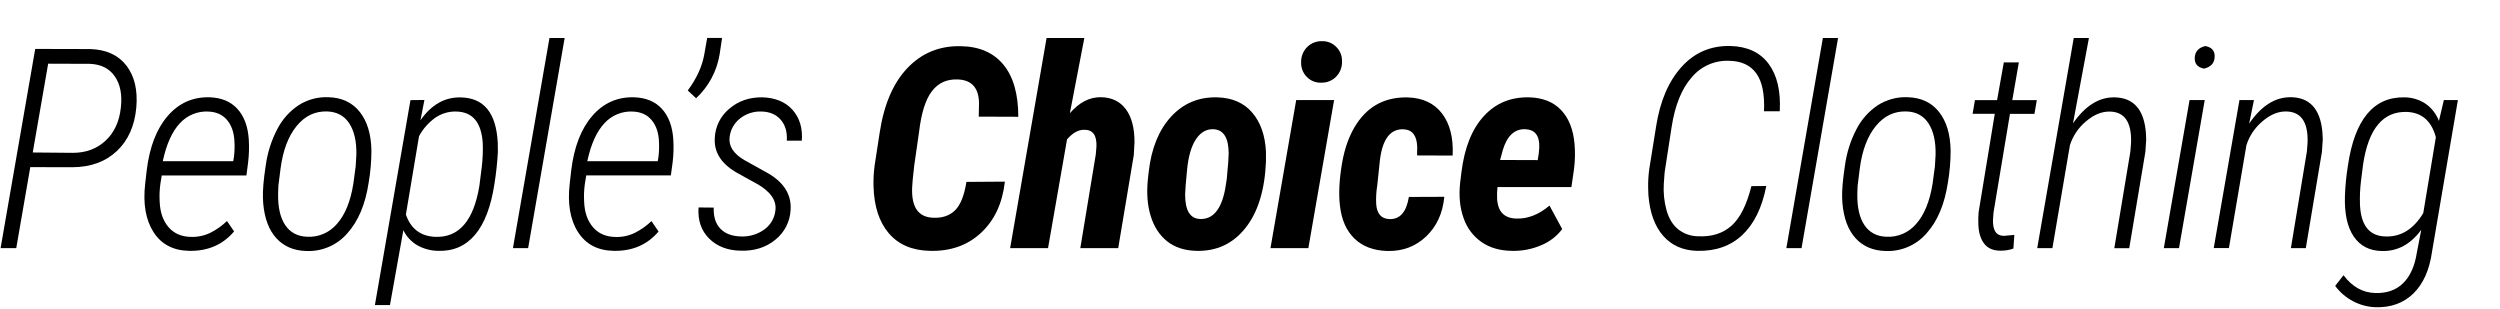
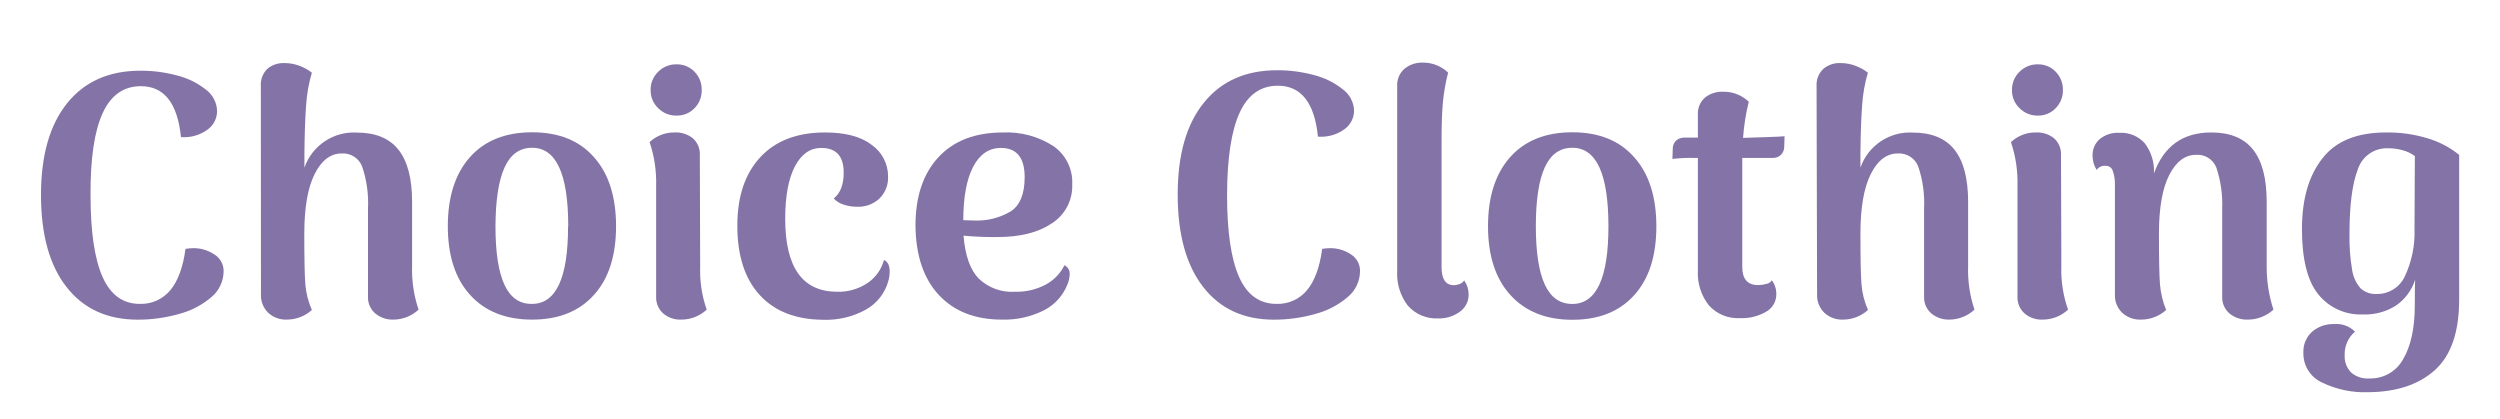
- <svg xmlns="http://www.w3.org/2000/svg" id="Layer_1" data-name="Layer 1" viewBox="0 0 1603 198">
-   <path d="M19.42,107.16l-9,51.93H.38L22.58,31.37,58,31.46q15.34.52,23.1,10.66T87.4,68.91q-1.58,17.73-12.54,28t-28.6,10.32ZM21,97.77,46.7,98q12.63,0,21-7.81T77.49,69q1.41-12.36-3.86-20t-16-8.07l-26.75-.09Z" />
-   <path d="M121.33,160.84q-15.35-.26-22.89-12t-5.35-31l1-8.77q2.73-22.28,13.42-34.69t26.84-12q11.49.36,17.94,7.5t7.24,19.69a80,80,0,0,1-.44,14.57L158,112.51H103.7l-.87,5.44a56.91,56.91,0,0,0-.44,11.49q.44,10.09,5.61,16.14t14.12,6.31a26.82,26.82,0,0,0,12.77-2.63,43.57,43.57,0,0,0,10.65-7.54l4.57,6.67Q139.22,161.19,121.33,160.84Zm12.46-89.3A23,23,0,0,0,115.37,79q-7.47,7.91-11,24.36h45.18l.44-2.62a55.84,55.84,0,0,0,.35-9.89C150.08,85,148.5,80.43,145.63,77S138.82,71.78,133.79,71.54Z" />
-   <path d="M210.61,62.33q12.88.36,20.08,9.44t7.46,24.77a122.1,122.1,0,0,1-1.76,20.53q-3.15,20.88-13.73,32.59a32.83,32.83,0,0,1-26.44,11.27q-11.83-.36-19-8.16t-8.46-22.45l-.17-3.51q-.27-7.11,1.79-20.65a70.87,70.87,0,0,1,7.47-23.47,40.77,40.77,0,0,1,13.68-15.27A32.86,32.86,0,0,1,210.61,62.33Zm-32.28,61.78q-.27,13,4.51,20.17t14.08,7.53a23.38,23.38,0,0,0,19.17-8.29q7.75-8.7,10.48-25.71l1.49-11.13.44-7.44q.27-12.7-4.51-20.08c-3.2-4.9-7.88-7.46-14.09-7.7q-11.75-.43-19.73,9.37T179.9,108l-1.4,11.13Z" />
-   <path d="M281,160.84a28.07,28.07,0,0,1-13.16-3.42,22.46,22.46,0,0,1-9.21-9.82l-8.59,48h-9.65l22.8-131.4,8.95-.09-2.54,13q10.51-15,25.79-14.65,22.26.36,23.77,29l.08,6a199.39,199.39,0,0,1-2.19,20.35q-3.33,21.95-12.45,32.72T281,160.84ZM308.92,107a99.55,99.55,0,0,0,.62-15.28q-1.32-19.93-17-20.2a22.38,22.38,0,0,0-13.46,4,34.4,34.4,0,0,0-10.4,11.81l-8.42,50.23q4.74,13.78,18.95,14.31,22.63.8,28.16-32.66Z" />
-   <path d="M338.64,159.09H328.9L352.32,24.35h9.74Z" />
-   <path d="M393.53,160.84q-15.34-.26-22.89-12t-5.35-31l1-8.77q2.73-22.28,13.42-34.69t26.84-12q11.49.36,17.94,7.5t7.24,19.69a80,80,0,0,1-.44,14.57l-1.14,8.33H375.9L375,118a56.91,56.91,0,0,0-.44,11.49q.42,10.09,5.61,16.14t14.12,6.31a26.82,26.82,0,0,0,12.77-2.63,43.57,43.57,0,0,0,10.65-7.54l4.56,6.67Q411.43,161.19,393.53,160.84ZM406,71.54A23,23,0,0,0,387.57,79q-7.47,7.91-11,24.36h45.18l.44-2.62a55.84,55.84,0,0,0,.35-9.89C422.28,85,420.7,80.43,417.83,77S411,71.78,406,71.54Z" />
-   <path d="M446.33,63,441,58q8.58-11.58,10.61-23.25l1.84-10.44H463l-1.58,10.53A49.23,49.23,0,0,1,446.33,63Z" />
-   <path d="M497.18,135q1.31-9.54-11.58-17l-5-2.72-8.77-4.9q-14.38-8.5-13.51-22a25.66,25.66,0,0,1,9.3-18.65q8.69-7.48,21.22-7.32,12.46.36,19.3,8t6,19.79h-9.65q.53-8.3-3.86-13.4t-12.28-5.29a20.84,20.84,0,0,0-13.77,4.4,17.64,17.64,0,0,0-6.76,12q-1.05,8.7,9.65,14.84l15.35,8.54q15,8.94,14.12,23.16a26,26,0,0,1-9.82,19.29q-9,7.38-22.1,7-12.64-.17-20.3-7.77t-6.81-19.95l9.74.09q-.36,8.74,4.3,13.57t13.5,4.94a23.84,23.84,0,0,0,14.74-4.55A17.32,17.32,0,0,0,497.18,135Z" />
-   <path d="M644.33,116.46Q642,137.25,629,149.31t-32.76,11.53q-17-.36-26.31-11.23t-9.83-30.17a84.46,84.46,0,0,1,.7-13.25l3.25-21.14q4.11-27.1,17.86-41.49T616,29.62q17.79.25,27.36,11.8t9.57,33.46l-25.35-.09.17-8.68Q627.5,51.37,614,50.93q-10.44-.36-16.49,7.58t-8.16,25.75l-3.16,22c-.81,7-1.25,11.6-1.31,13.77Q584,139,598.19,139.61q8.85.44,14.12-4.68t7.37-18.3Z" />
-   <path d="M686,72.6q9-10.44,19.91-10.27,10.44.18,16,7.72t5.53,21L727,99.35l-10,59.74h-24.3l9.91-60,.44-5.18q.36-10.69-7.63-10.7-5.79-.17-11.23,6.14L672,159.09h-24.3L671.07,24.35h24.21Z" />
-   <path d="M780.43,62.42q14.39.36,22.46,9.74t8.85,25.17v6.23q-1.14,27.54-13.2,42.67T767.1,160.84q-11.33-.26-18.69-6.09c-4.91-3.9-8.43-9.28-10.57-16.19s-2.74-14.82-1.8-23.77l.53-4.74q2.53-22.36,14.3-35.22T780.43,62.42ZM759.9,124.7q0,15.17,9.3,15.7,12.63.71,16.4-19.29l1-6.32c.81-8.42,1.23-13.83,1.23-16.23q0-15.09-9.56-15.7c-4.63-.24-8.42,1.91-11.41,6.4s-4.88,11-5.7,19.53S759.9,122.6,759.9,124.7Z" />
-   <path d="M838.92,159.09H814.63l16.49-94.91h24.3Zm-4.64-119a13.36,13.36,0,0,1,3.8-9.86,12.74,12.74,0,0,1,9.35-3.82,12.18,12.18,0,0,1,9.25,3.55,12.37,12.37,0,0,1,3.82,9.26,13.45,13.45,0,0,1-3.82,10A12.71,12.71,0,0,1,847.35,53,12.09,12.09,0,0,1,838,49.39,12.63,12.63,0,0,1,834.28,40.05Z" />
-   <path d="M891,140.49q10,.27,12.37-14.21l22.72-.09q-1.49,15.8-11.67,25.44t-24.82,9.3q-13.25-.36-21.09-7.93t-9.35-21.19q-1.32-11.06,1.28-26.67t9.6-26q11.49-17.2,32.72-16.67,14.37.44,21.93,10.4t6.75,26.88l-22.81-.09.09-5.43c-.24-7.26-3.09-11-8.59-11.32q-12.9-.69-15.35,20l-1.67,15.9a55.23,55.23,0,0,0-.7,11.86Q883,140.22,891,140.49Z" />
-   <path d="M969.5,160.84Q958,160.75,950,155.23a30.56,30.56,0,0,1-11.58-15.49q-3.57-9.94-2.16-22.67l.79-6.49q2.9-23.6,14.35-36.1t29.16-12.06c8.66.24,15.45,2.93,20.39,8.12s7.83,12.41,8.64,21.71a75.1,75.1,0,0,1-.35,16.31l-1.66,11.4H960.2a44,44,0,0,0-.26,7.29q.62,12.63,12.36,12.89,11,.36,21.23-8.33l8.16,15.08a32.21,32.21,0,0,1-13.46,10.35A44.35,44.35,0,0,1,969.5,160.84Zm8.68-78c-6.95-.29-11.82,4.15-14.56,13.33l-1.75,6.41,24.12.08a60,60,0,0,0,1-8.24Q987.31,83.3,978.18,82.86Z" />
-   <path d="M1132.54,119.26q-4.05,20.79-15.35,31.41t-29,10.17q-13.59-.36-21.71-9.56t-9.51-26l-.18-5a79,79,0,0,1,.7-11.76l4.39-27.37q3.78-24.3,16.28-38.19t31.35-13.47q16.32.43,24.51,11.4t7.16,30.44h-10.09q.69-16.58-5-24.34c-3.76-5.18-9.52-7.85-17.23-8a29.56,29.56,0,0,0-24.08,10.53q-9.69,10.95-12.94,31.93l-4.47,29-.53,7.19a51.88,51.88,0,0,0,1.75,17.2q2.28,8,7.46,12.19a20.77,20.77,0,0,0,12.81,4.47q13,.63,21.31-6.71T1123,119.35Z" />
-   <path d="M1155.15,159.09h-9.74l23.42-134.74h9.74Z" />
-   <path d="M1223.2,62.33q12.9.36,20.09,9.44t7.45,24.77a121.93,121.93,0,0,1-1.75,20.53q-3.16,20.88-13.73,32.59a32.85,32.85,0,0,1-26.44,11.27q-11.85-.36-19-8.16t-8.46-22.45l-.18-3.51q-.26-7.11,1.8-20.65a70.87,70.87,0,0,1,7.46-23.47,40.88,40.88,0,0,1,13.69-15.27A32.83,32.83,0,0,1,1223.2,62.33Zm-32.28,61.78q-.26,13,4.51,20.17c3.2,4.78,7.88,7.29,14.09,7.53a23.41,23.41,0,0,0,19.17-8.29q7.74-8.7,10.48-25.71l1.49-11.13.44-7.44q.26-12.7-4.52-20.08t-14.08-7.7q-11.74-.43-19.74,9.37T1192.5,108l-1.4,11.13Z" />
-   <path d="M1294.49,40l-4.21,24.21H1306L1304.49,73h-15.7l-10.53,63.15-.35,4.65q-.36,10.27,6.84,10.44l6.85-.61-.62,8.77a23.58,23.58,0,0,1-8.77,1.32c-4.32-.07-7.63-1.53-9.91-4.44s-3.54-6.9-3.77-12.06a62.13,62.13,0,0,1,.17-8.24l10.35-63h-14.21l1.49-8.77h14.21l4.3-24.21Z" />
-   <path d="M1329.21,79.09q11.76-16.94,26.67-16.67,18.42.36,20.09,23l.17,3.95-.52,8-10.35,61.76h-9.57L1366,97.16l.44-5.7q.61-19.58-13.51-19.92-7.9-.17-15.44,6.32a32.61,32.61,0,0,0-10.26,15.26l-11.23,66h-9.74l23.42-134.74h9.74Z" />
-   <path d="M1397.18,159.09h-9.73l16.49-94.91h9.73Zm10.09-122.28q.43-5.79,6.75-7.28,6.49,1.14,6,7.28c-.24,3.75-2.48,6.14-6.76,7.19Q1406.92,42.86,1407.27,36.81Z" />
-   <path d="M1445.23,64.18l-3.07,15.08q11.67-17.19,26.93-16.93,17.88.36,20,21.93l.27,5.09-.53,8-10.35,61.76h-9.56l10.26-62,.44-5.71q.62-19.58-13.59-19.93-7.82-.18-15.36,6.33a32.79,32.79,0,0,0-10.26,15.27l-11.23,66h-9.73l16.49-94.91Z" />
-   <path d="M1542,62.42a24.55,24.55,0,0,1,13.33,4.13,23.63,23.63,0,0,1,8.51,11L1567,64.18h9l-16.58,97.19q-2.46,17.53-11.93,26.79T1523.11,197a33.78,33.78,0,0,1-25.79-13.68l5.35-6.85q8.25,11.06,20.26,11.41,11.22.36,18-6.34t8.77-19.66l2.81-14.53q-10.26,13.95-25.17,13.6-11.85-.17-18.07-9.21t-5.7-26a155.41,155.41,0,0,1,1.93-19.65q3.24-22.11,12.36-33.07T1542,62.42Zm-28.16,53.86a97.21,97.21,0,0,0-.62,15q.88,20.1,16.58,20.35,14.74.36,24-15L1561.88,88q-4.22-15.63-18.51-16.23-23-.8-28.16,33.68Z" />
+ <svg xmlns="http://www.w3.org/2000/svg" id="Layer_1" data-name="Layer 1" viewBox="0 0 436 73">
+   <defs>
+     <style>.cls-1{opacity:0.81;}.cls-2{fill:#675391;}</style>
+   </defs>
+   <g class="cls-1">
+     <path class="cls-2" d="M11.56,50Q7.15,44.34,7.15,34t4.56-16q4.56-5.67,12.78-5.67a24.15,24.15,0,0,1,6.42.84,13.2,13.2,0,0,1,5,2.46,4.8,4.8,0,0,1,1.95,3.78,4,4,0,0,1-1.68,3.21,6.94,6.94,0,0,1-4.62,1.29q-.9-8.88-7-8.88-4.5,0-6.66,4.71T15.79,34q0,9.6,2.1,14.31T24.43,53a6.61,6.61,0,0,0,5.28-2.4q2-2.4,2.64-7.2a9.78,9.78,0,0,1,1.26-.12,6.51,6.51,0,0,1,3.75,1.08A3.38,3.38,0,0,1,39,47.28a5.91,5.91,0,0,1-2.16,4.56,14.2,14.2,0,0,1-5.61,2.91,26.09,26.09,0,0,1-7.23,1Q16,55.74,11.56,50Z" />
+     <path class="cls-2" d="M73,54a6.48,6.48,0,0,1-4.38,1.74,4.71,4.71,0,0,1-3.18-1.08,3.67,3.67,0,0,1-1.26-2.94V36.42a20,20,0,0,0-1-7.32,3.57,3.57,0,0,0-3.57-2.34q-2.94,0-4.74,3.6t-1.8,10.38q0,6.6.18,8.85a14,14,0,0,0,1.14,4.47,6.52,6.52,0,0,1-4.38,1.68,4.51,4.51,0,0,1-3.24-1.2,4.19,4.19,0,0,1-1.26-3.18L45.49,15a3.82,3.82,0,0,1,1.14-3,4.33,4.33,0,0,1,3-1,7.22,7.22,0,0,1,2.76.54,7.87,7.87,0,0,1,2,1.14,25.77,25.77,0,0,0-1,5.64q-.24,3.12-.3,8.28v2.64a9.12,9.12,0,0,1,9.12-6.12q4.92,0,7.29,3t2.37,9.09V46.44A21.49,21.49,0,0,0,73,54Z" />
+     <path class="cls-2" d="M82,51.45q-3.9-4.29-3.9-12t3.87-12.06q3.87-4.32,10.83-4.32t10.77,4.32q3.87,4.32,3.87,12.06t-3.87,12q-3.87,4.29-10.77,4.29T82,51.45Zm17.1-12q0-13.68-6.3-13.68-3.24,0-4.8,3.42T86.41,39.48q0,6.78,1.56,10.17T92.77,53Q99.07,53,99.07,39.48Z" />
+     <path class="cls-2" d="M123.25,54a6.49,6.49,0,0,1-4.5,1.74,4.51,4.51,0,0,1-3.09-1.08,3.71,3.71,0,0,1-1.23-2.94V32.4a22,22,0,0,0-1.14-7.62,6.25,6.25,0,0,1,4.32-1.68,4.77,4.77,0,0,1,3.21,1,3.69,3.69,0,0,1,1.23,3l.06,19.32A20.59,20.59,0,0,0,123.25,54Zm-8.46-35.13a4.24,4.24,0,0,1-1.32-3.15,4.31,4.31,0,0,1,1.32-3.21A4.39,4.39,0,0,1,118,11.22a4.19,4.19,0,0,1,3.12,1.29,4.41,4.41,0,0,1,1.26,3.21,4.34,4.34,0,0,1-1.26,3.15A4.19,4.19,0,0,1,118,20.16,4.39,4.39,0,0,1,114.79,18.87Z" />
+     <path class="cls-2" d="M132.52,51.48q-3.93-4.26-3.93-12.12,0-7.62,4-11.94t11.31-4.32q5.34,0,8.16,2.19a6.69,6.69,0,0,1,2.82,5.49,5.08,5.08,0,0,1-1.5,3.84,5.4,5.4,0,0,1-3.9,1.44,7.44,7.44,0,0,1-2.31-.36,4,4,0,0,1-1.77-1.08q1.74-1.38,1.74-4.5,0-4.32-3.9-4.32-2.94,0-4.62,3.24t-1.68,9.12q0,12.72,9.06,12.72a9,9,0,0,0,5.31-1.53,7,7,0,0,0,2.85-4q1,.42,1,2a6.54,6.54,0,0,1-.24,1.68A8.19,8.19,0,0,1,151,54a14.3,14.3,0,0,1-7.38,1.77Q136.45,55.74,132.52,51.48Z" />
+     <path class="cls-2" d="M186.55,47.88a4.83,4.83,0,0,1-.42,1.8A8.56,8.56,0,0,1,182,54.15a15.33,15.33,0,0,1-7.26,1.59q-7,0-11-4.29t-4.08-12.09q0-7.62,4-11.94t11.28-4.32a15,15,0,0,1,8.76,2.37A7.67,7.67,0,0,1,187,32.16a7.72,7.72,0,0,1-3.54,6.78q-3.54,2.4-9.48,2.4a55.83,55.83,0,0,1-5.94-.24q.42,5.22,2.67,7.5A8.33,8.33,0,0,0,177,50.88a10.78,10.78,0,0,0,5.4-1.26,7.71,7.71,0,0,0,3.24-3.36A1.6,1.6,0,0,1,186.55,47.88ZM169.69,29.13Q168,32.46,168,38.34v.06l2,.06a11.49,11.49,0,0,0,6.21-1.56q2.49-1.56,2.49-6,0-5.1-4.14-5.1Q171.43,25.8,169.69,29.13Z" />
+     <path class="cls-2" d="M209.8,50q-4.41-5.7-4.41-16.08t4.56-16q4.56-5.67,12.78-5.67a24.15,24.15,0,0,1,6.42.84,13.2,13.2,0,0,1,5,2.46,4.8,4.8,0,0,1,2,3.78,4,4,0,0,1-1.68,3.21,6.94,6.94,0,0,1-4.62,1.29q-.9-8.88-7-8.88-4.5,0-6.66,4.71T214,34q0,9.6,2.1,14.31T222.67,53a6.61,6.61,0,0,0,5.28-2.4q2-2.4,2.64-7.2a9.78,9.78,0,0,1,1.26-.12,6.51,6.51,0,0,1,3.75,1.08,3.38,3.38,0,0,1,1.59,2.94A5.91,5.91,0,0,1,235,51.84a14.2,14.2,0,0,1-5.61,2.91,26.09,26.09,0,0,1-7.23,1Q214.21,55.74,209.8,50Z" />
+     <path class="cls-2" d="M245.53,53.31a9.12,9.12,0,0,1-1.86-6.09V15a3.74,3.74,0,0,1,1.26-3,4.8,4.8,0,0,1,3.24-1.08,6,6,0,0,1,2.58.54,6.4,6.4,0,0,1,1.8,1.2,33.31,33.31,0,0,0-.9,5.1q-.24,2.52-.24,6.6v22.2q0,3.18,2.16,3.18a2.82,2.82,0,0,0,1-.21,1.47,1.47,0,0,0,.78-.63,4.27,4.27,0,0,1,.78,2.46,3.59,3.59,0,0,1-1.53,3,6,6,0,0,1-3.75,1.17A6.62,6.62,0,0,1,245.53,53.31Z" />
+     <path class="cls-2" d="M263.41,51.45q-3.9-4.29-3.9-12t3.87-12.06q3.87-4.32,10.83-4.32T285,27.42q3.87,4.32,3.87,12.06t-3.87,12q-3.87,4.29-10.77,4.29T263.41,51.45Zm17.1-12q0-13.68-6.3-13.68-3.24,0-4.8,3.42t-1.56,10.26q0,6.78,1.56,10.17t4.8,3.39Q280.51,53,280.51,39.48Z" />
+     <path class="cls-2" d="M308.14,23.91q2.73-.09,3.09-.15l-.06,1.86a2,2,0,0,1-.6,1.41,1.93,1.93,0,0,1-1.38.51h-5.34v19q0,3.18,2.76,3.18a5.44,5.44,0,0,0,1.47-.21,1.31,1.31,0,0,0,.93-.63,3.93,3.93,0,0,1,.78,2.46,3.45,3.45,0,0,1-1.74,3,8.32,8.32,0,0,1-4.62,1.14,6.76,6.76,0,0,1-5.4-2.22,9,9,0,0,1-1.92-6.06V27.54h-.84a25.6,25.6,0,0,0-3.6.18l.06-1.86a1.88,1.88,0,0,1,.63-1.38,2.11,2.11,0,0,1,1.41-.48h2.34V20A3.67,3.67,0,0,1,297.37,17,4.8,4.8,0,0,1,300.61,16a6,6,0,0,1,2.58.54,6.4,6.4,0,0,1,1.8,1.2,36.32,36.32,0,0,0-1,6.3h.18Q305.41,24,308.14,23.91Z" />
+     <path class="cls-2" d="M344.35,54A6.48,6.48,0,0,1,340,55.74a4.71,4.71,0,0,1-3.18-1.08,3.67,3.67,0,0,1-1.26-2.94V36.42a20,20,0,0,0-1-7.32A3.57,3.57,0,0,0,331,26.76q-2.94,0-4.74,3.6t-1.8,10.38q0,6.6.18,8.85a14,14,0,0,0,1.14,4.47,6.52,6.52,0,0,1-4.38,1.68,4.51,4.51,0,0,1-3.24-1.2,4.19,4.19,0,0,1-1.26-3.18L316.81,15A3.82,3.82,0,0,1,318,12a4.33,4.33,0,0,1,3-1,7.22,7.22,0,0,1,2.76.54,7.87,7.87,0,0,1,2,1.14,25.77,25.77,0,0,0-1,5.64q-.24,3.12-.3,8.28v2.64a9.12,9.12,0,0,1,9.12-6.12q4.92,0,7.29,3t2.37,9.09V46.44A21.49,21.49,0,0,0,344.35,54Z" />
+     <path class="cls-2" d="M360.67,54a6.49,6.49,0,0,1-4.5,1.74,4.51,4.51,0,0,1-3.09-1.08,3.71,3.71,0,0,1-1.23-2.94V32.4a22,22,0,0,0-1.14-7.62A6.25,6.25,0,0,1,355,23.1a4.77,4.77,0,0,1,3.21,1,3.69,3.69,0,0,1,1.23,3l.06,19.32A20.59,20.59,0,0,0,360.67,54Zm-8.46-35.13a4.24,4.24,0,0,1-1.32-3.15,4.31,4.31,0,0,1,1.32-3.21,4.39,4.39,0,0,1,3.18-1.29,4.19,4.19,0,0,1,3.12,1.29,4.41,4.41,0,0,1,1.26,3.21,4.34,4.34,0,0,1-1.26,3.15,4.19,4.19,0,0,1-3.12,1.29A4.39,4.39,0,0,1,352.21,18.87Z" />
+     <path class="cls-2" d="M396.49,54a6.63,6.63,0,0,1-4.5,1.74,4.71,4.71,0,0,1-3.18-1.08,3.67,3.67,0,0,1-1.26-2.94V36.42a20.29,20.29,0,0,0-1-7.14A3.52,3.52,0,0,0,383,27q-2.88,0-4.68,3.51t-1.8,10.23q0,6.6.18,8.85a15,15,0,0,0,1.08,4.47,6.52,6.52,0,0,1-4.38,1.68,4.59,4.59,0,0,1-3.3-1.2,4.19,4.19,0,0,1-1.26-3.18V32.1a6.55,6.55,0,0,0-.42-2.43,1.24,1.24,0,0,0-1.2-.75,1.65,1.65,0,0,0-1.56.72,4.73,4.73,0,0,1-.72-2.46,3.73,3.73,0,0,1,1.23-2.91,5,5,0,0,1,3.45-1.11A5.55,5.55,0,0,1,374,24.93a7.94,7.94,0,0,1,1.65,5.31q2.58-7.14,10-7.14,4.92,0,7.29,3t2.37,9.09V46.44A23.93,23.93,0,0,0,396.49,54Z" />
+     <path class="cls-2" d="M404.92,66.69a5.54,5.54,0,0,1-3.21-5.19,4.64,4.64,0,0,1,1.5-3.63,5.61,5.61,0,0,1,3.9-1.35,4.51,4.51,0,0,1,3.6,1.32,5.14,5.14,0,0,0-1.8,4.08,4.08,4.08,0,0,0,1.08,3A4.33,4.33,0,0,0,413.23,66a6.46,6.46,0,0,0,5.91-3.42q2-3.42,2-9.36,0-3,.06-4.44a8.66,8.66,0,0,1-3.33,4.5,10,10,0,0,1-5.73,1.56,9.48,9.48,0,0,1-7.86-3.54q-2.82-3.54-2.82-11.34T405,27.66q3.48-4.56,11.16-4.56a23.8,23.8,0,0,1,7.14,1,16,16,0,0,1,5.58,2.91v25.2q0,8.52-4.23,12.33T413,68.4A17,17,0,0,1,404.92,66.69Zm14.46-18.45A17.74,17.74,0,0,0,421.09,40l.06-12.78a6.07,6.07,0,0,0-2.07-1,9,9,0,0,0-2.55-.36,5.31,5.31,0,0,0-5.34,3.72q-1.44,3.72-1.44,11.22A33.33,33.33,0,0,0,410.2,47a6.31,6.31,0,0,0,1.47,3.27,3.81,3.81,0,0,0,2.82,1A5.28,5.28,0,0,0,419.38,48.24Z" />
+   </g>
</svg>
